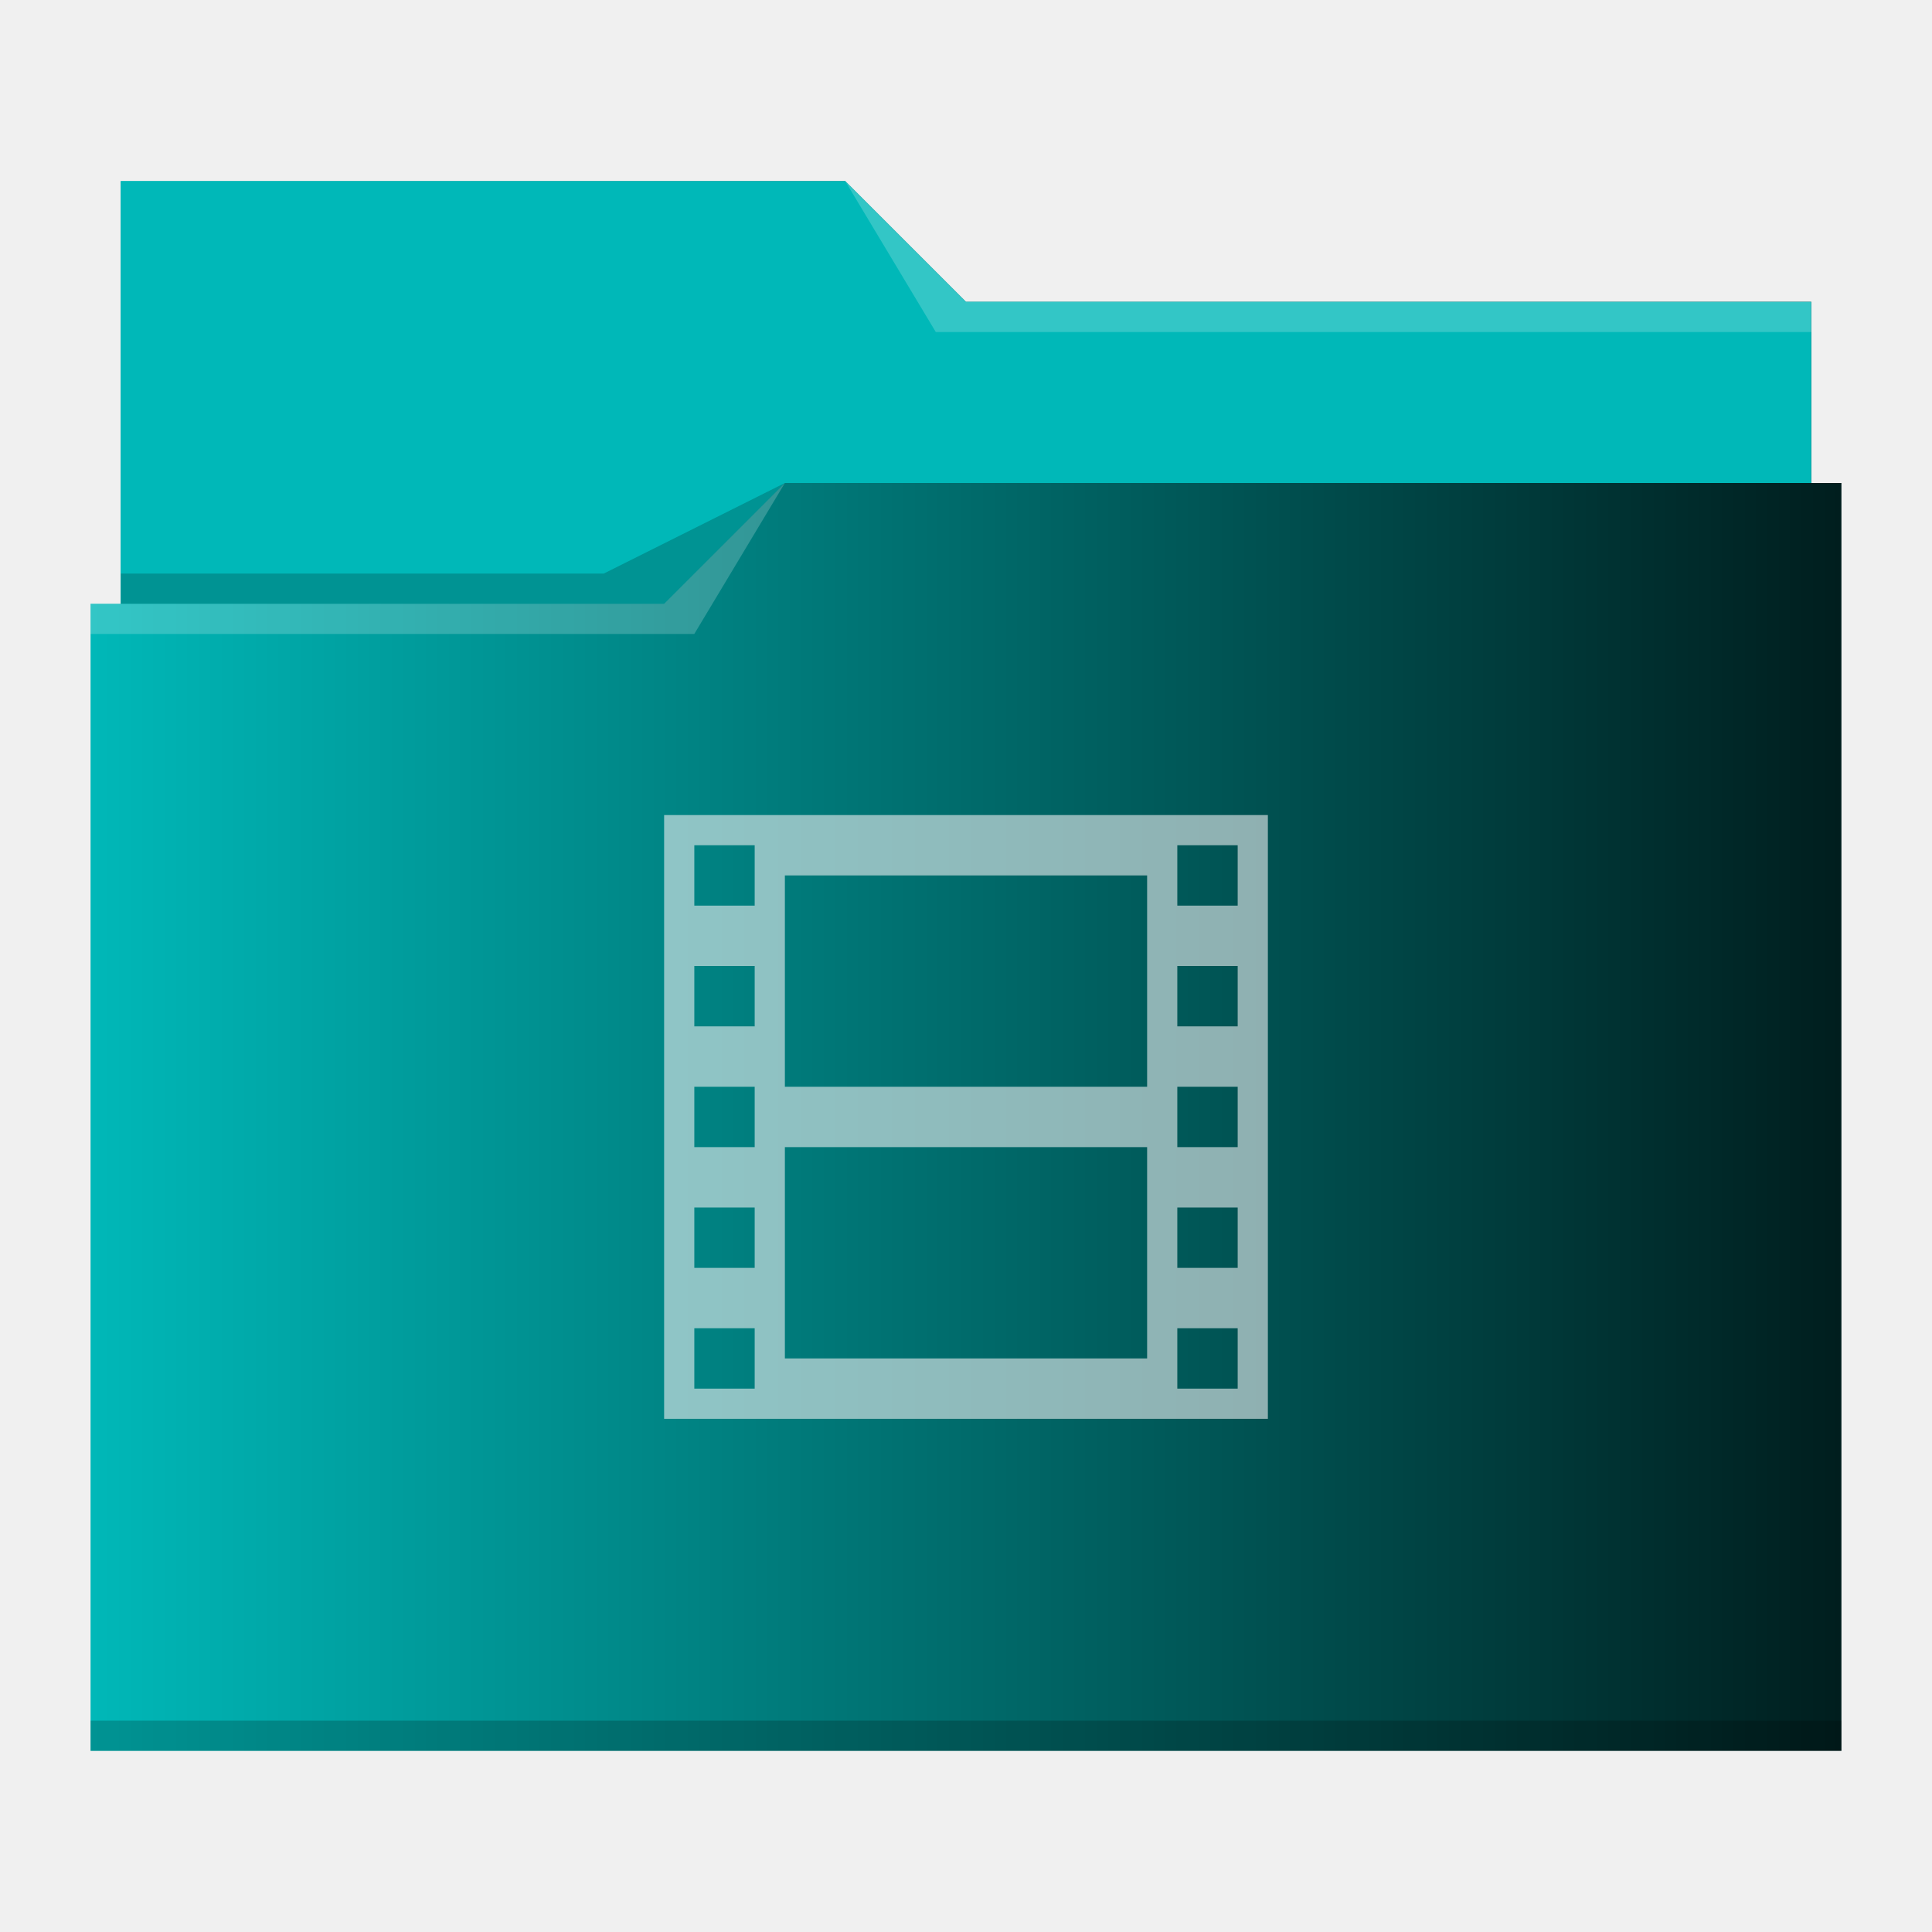
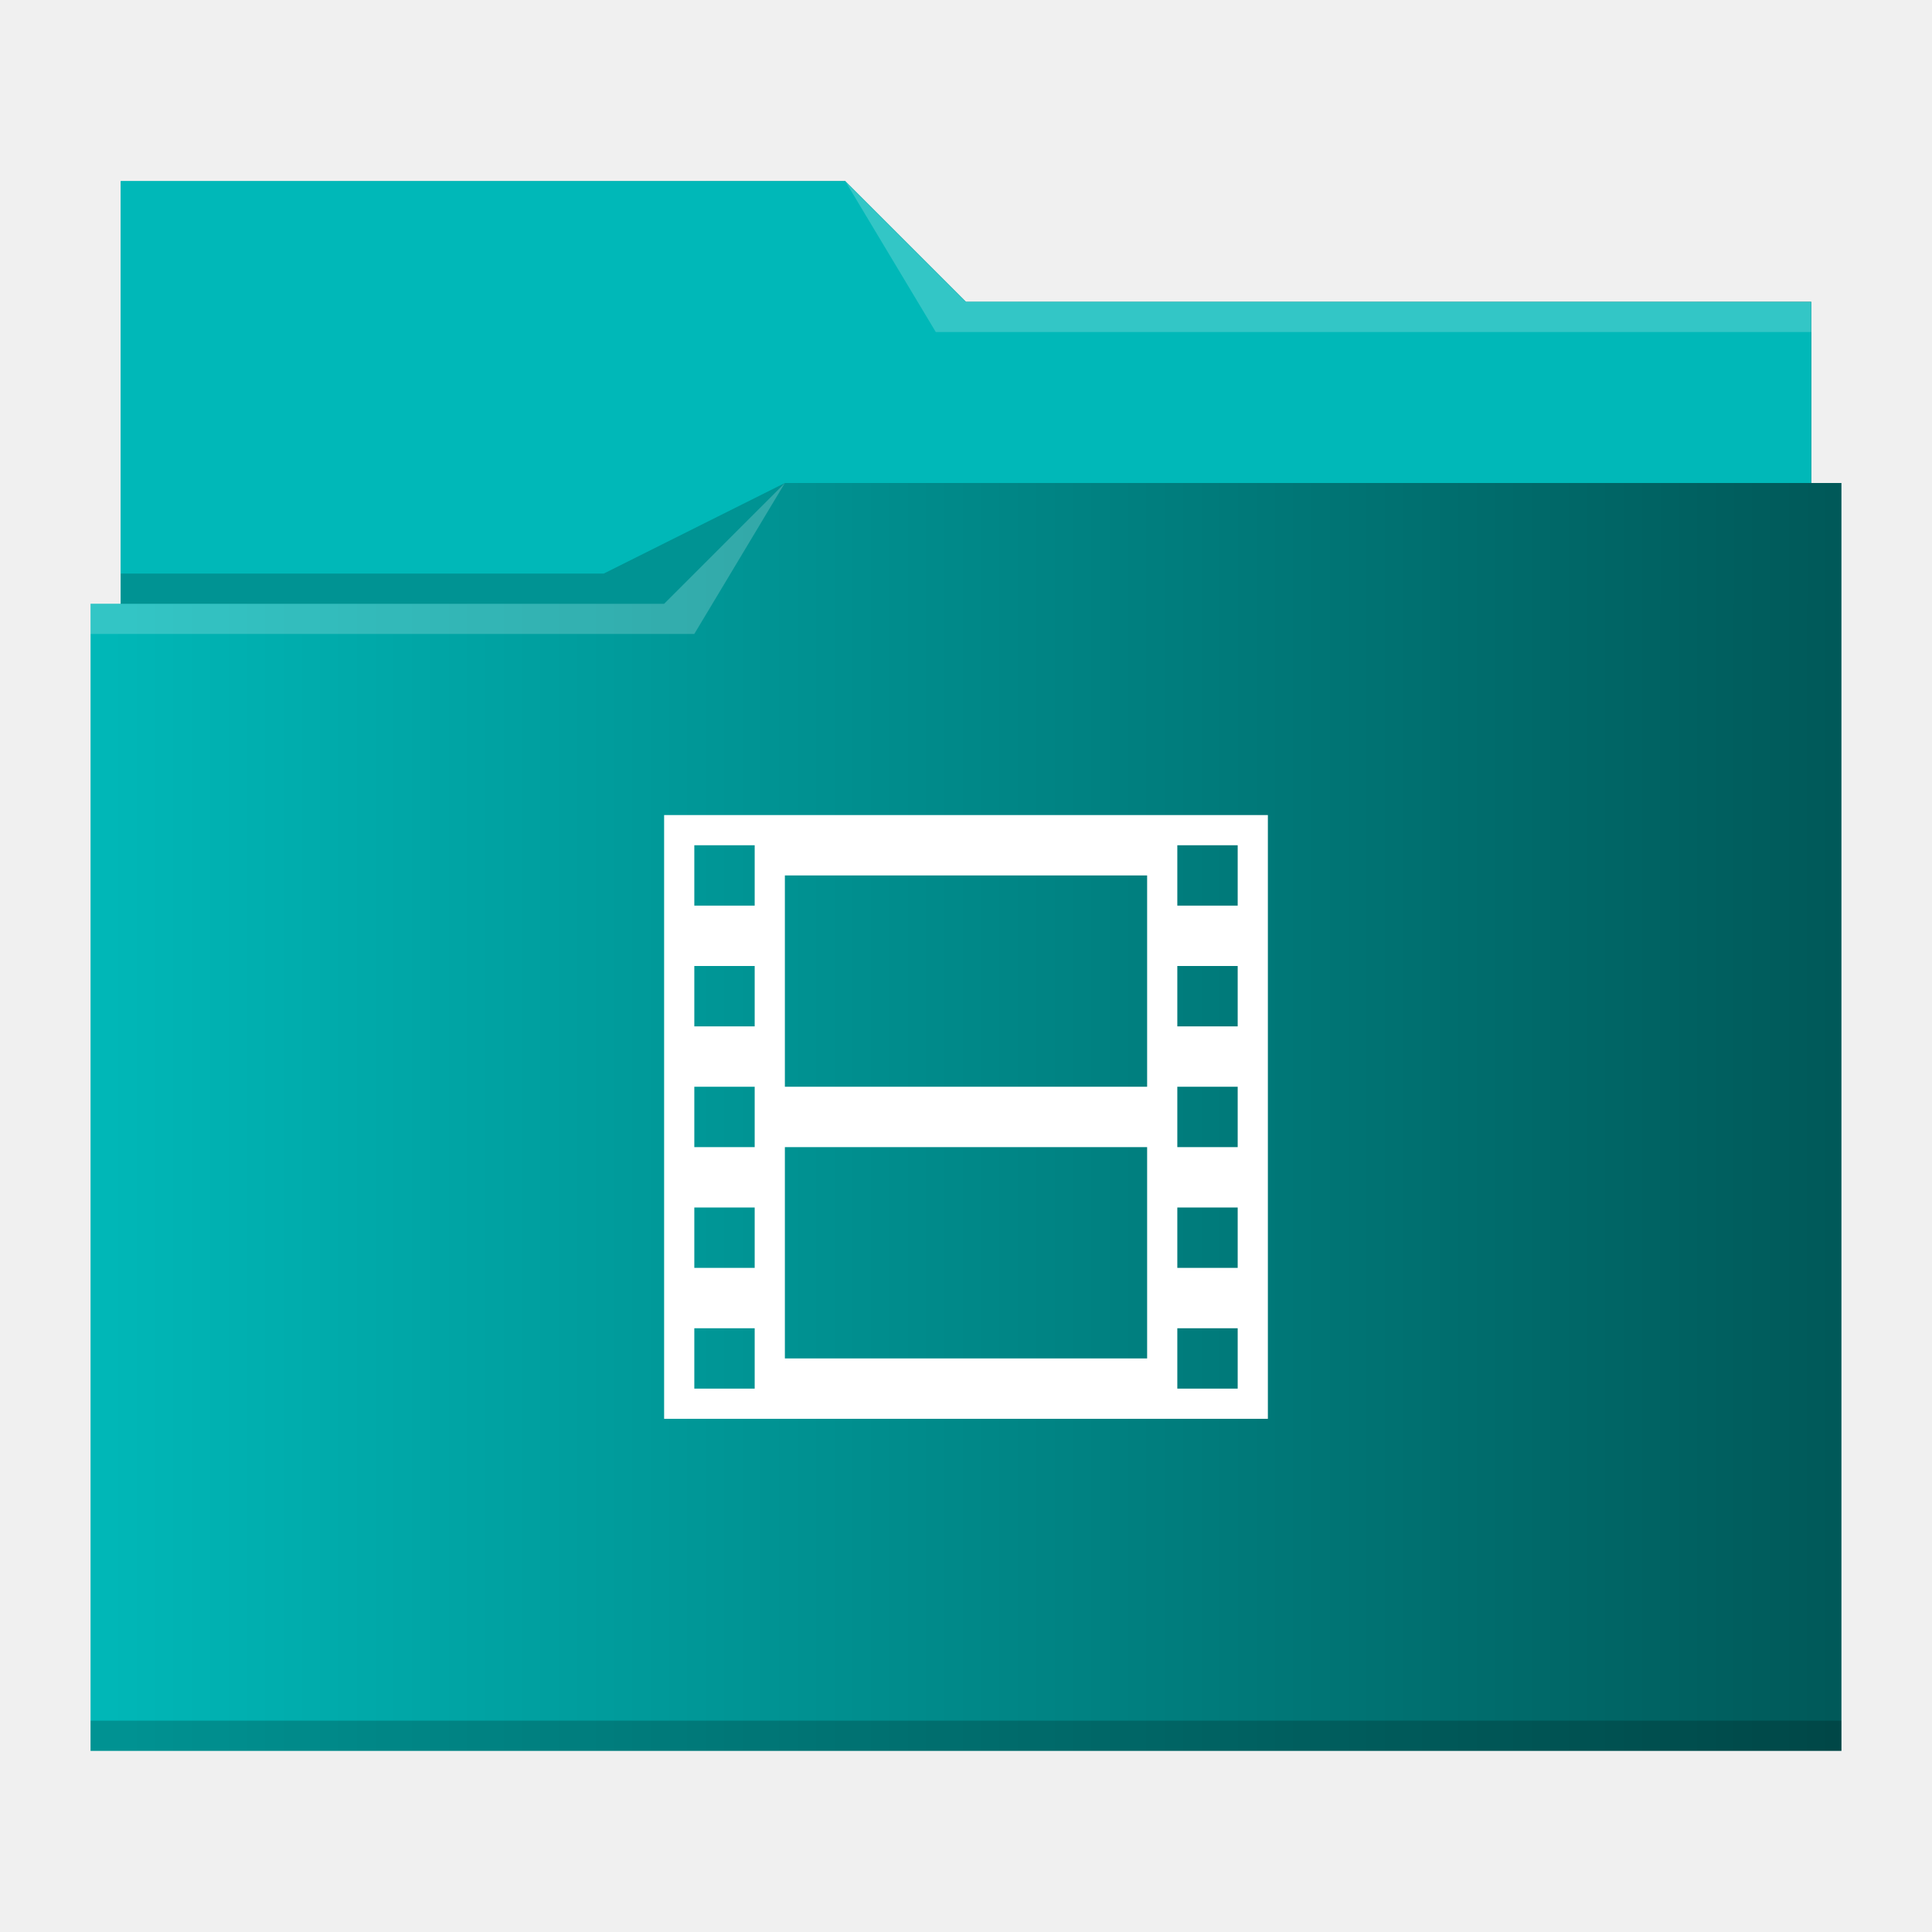
<svg xmlns="http://www.w3.org/2000/svg" xmlns:xlink="http://www.w3.org/1999/xlink" viewBox="0 0 64 64" version="1.1" id="svg14">
  <defs id="defs3051">
    <linearGradient id="linearGradient840">
      <stop style="stop-color:#00b8b8;stop-opacity:1" offset="0" id="stop836" />
      <stop style="stop-color:#00b8b8;stop-opacity:1" offset="1" id="stop838" />
    </linearGradient>
    <linearGradient id="linearGradient832">
      <stop style="stop-color:#00b8b8;stop-opacity:1" offset="0" id="stop828" />
      <stop style="stop-color:#001e1e;stop-opacity:1" offset="1" id="stop830" />
    </linearGradient>
    <style type="text/css" id="current-color-scheme">
      .ColorScheme-Text {
        color:#31363b;
      }
      .ColorScheme-Background {
        color:#eff0f1;
      }
      .ColorScheme-Highlight {
        color:#3daee9;
      }
      .ColorScheme-ViewText {
        color:#31363b;
      }
      .ColorScheme-ViewBackground {
        color:#fcfcfc;
      }
      .ColorScheme-ViewHover {
        color:#93cee9;
      }
      .ColorScheme-ViewFocus{
        color:#3daee9;
      }
      .ColorScheme-ButtonText {
        color:#31363b;
      }
      .ColorScheme-ButtonBackground {
        color:#eff0f1;
      }
      .ColorScheme-ButtonHover {
        color:#93cee9;
      }
      .ColorScheme-ButtonFocus{
        color:#3daee9;
      }
      </style>
-     <linearGradient xlink:href="#linearGradient832" id="linearGradient834" x1="3" y1="32" x2="61" y2="32" gradientUnits="userSpaceOnUse" />
+     <linearGradient xlink:href="#linearGradient832" id="linearGradient834" x1="3" y1="32" x2="96.667" y2="32" gradientUnits="userSpaceOnUse" />
    <linearGradient xlink:href="#linearGradient840" id="linearGradient842" x1="4" y1="13" x2="60" y2="13" gradientUnits="userSpaceOnUse" />
  </defs>
  <path style="fill:url(#linearGradient834);fill-opacity:1;stroke:none" d="M 4 6 L 4 11 L 4 20 L 3 20 L 3 21 L 3.002 21 C 3.002 21.004 3 21.008 3 21.012 L 3 57 L 3 58 L 4 58 L 60 58 L 61 58 L 61 57 L 61 21.012 L 61 21 L 61 16 L 60 16 L 60 11.01 C 60 11.007 59.998 11.004 59.998 11 L 60 11 L 60 10 L 32 10 L 28 6 L 4 6 z " class="ColorScheme-Highlight" id="path4" />
  <path style="fill-opacity:1;fill-rule:evenodd;fill:url(#linearGradient842)" d="M 4 6 L 4 11 L 4 20 L 22 20 L 26 16 L 60 16 L 60 11.01 C 60 11.007 59.998 11.004 59.998 11 L 60 11 L 60 10 L 32 10 L 28 6 L 4 6 z " id="path6" />
  <path style="fill:#ffffff;fill-opacity:0.2;fill-rule:evenodd" d="M 28 6 L 31 11 L 33 11 L 60 11 L 60 10 L 33 10 L 32 10 L 28 6 z M 26 16 L 22 20 L 3 20 L 3 21 L 23 21 L 26 16 z " id="path8" />
  <path style="fill-opacity:0.2;fill-rule:evenodd" d="M 26 16 L 20 19 L 4 19 L 4 20 L 22 20 L 26 16 z M 3 57 L 3 58 L 4 58 L 60 58 L 61 58 L 61 57 L 60 57 L 4 57 L 3 57 z " class="ColorScheme-Text" id="path10" />
-   <path style="fill:currentColor;fill-opacity:0.6;stroke:none" d="M 22 27 L 22 47 L 42 47 L 42 27 L 22 27 z M 23 28 L 25 28 L 25 30 L 23 30 L 23 28 z M 39 28 L 41 28 L 41 30 L 39 30 L 39 28 z M 26 29 L 38 29 L 38 36 L 26 36 L 26 29 z M 23 32 L 25 32 L 25 34 L 23 34 L 23 32 z M 39 32 L 41 32 L 41 34 L 39 34 L 39 32 z M 23 36 L 25 36 L 25 38 L 23 38 L 23 36 z M 39 36 L 41 36 L 41 38 L 39 38 L 39 36 z M 26 38 L 38 38 L 38 45 L 26 45 L 26 38 z M 23 40 L 25 40 L 25 42 L 23 42 L 23 40 z M 39 40 L 41 40 L 41 42 L 39 42 L 39 40 z M 23 44 L 25 44 L 25 46 L 23 46 L 23 44 z M 39 44 L 41 44 L 41 46 L 39 46 L 39 44 z " class="ColorScheme-Background" id="path12" />
+   <path style="fill:#ffffff;fill-opacity:1;stroke:none" d="M 22 27 L 22 47 L 42 47 L 42 27 L 22 27 z M 23 28 L 25 28 L 25 30 L 23 30 L 23 28 z M 39 28 L 41 28 L 41 30 L 39 30 L 39 28 z M 26 29 L 38 29 L 38 36 L 26 36 L 26 29 z M 23 32 L 25 32 L 25 34 L 23 34 L 23 32 z M 39 32 L 41 32 L 41 34 L 39 34 L 39 32 z M 23 36 L 25 36 L 25 38 L 23 38 L 23 36 z M 39 36 L 41 36 L 41 38 L 39 38 L 39 36 z M 26 38 L 38 38 L 38 45 L 26 45 L 26 38 z M 23 40 L 25 40 L 25 42 L 23 42 L 23 40 z M 39 40 L 41 40 L 41 42 L 39 42 L 39 40 z M 23 44 L 25 44 L 25 46 L 23 46 L 23 44 z M 39 44 L 41 44 L 41 46 L 39 46 L 39 44 z " class="ColorScheme-Background" id="path12" />
</svg>
